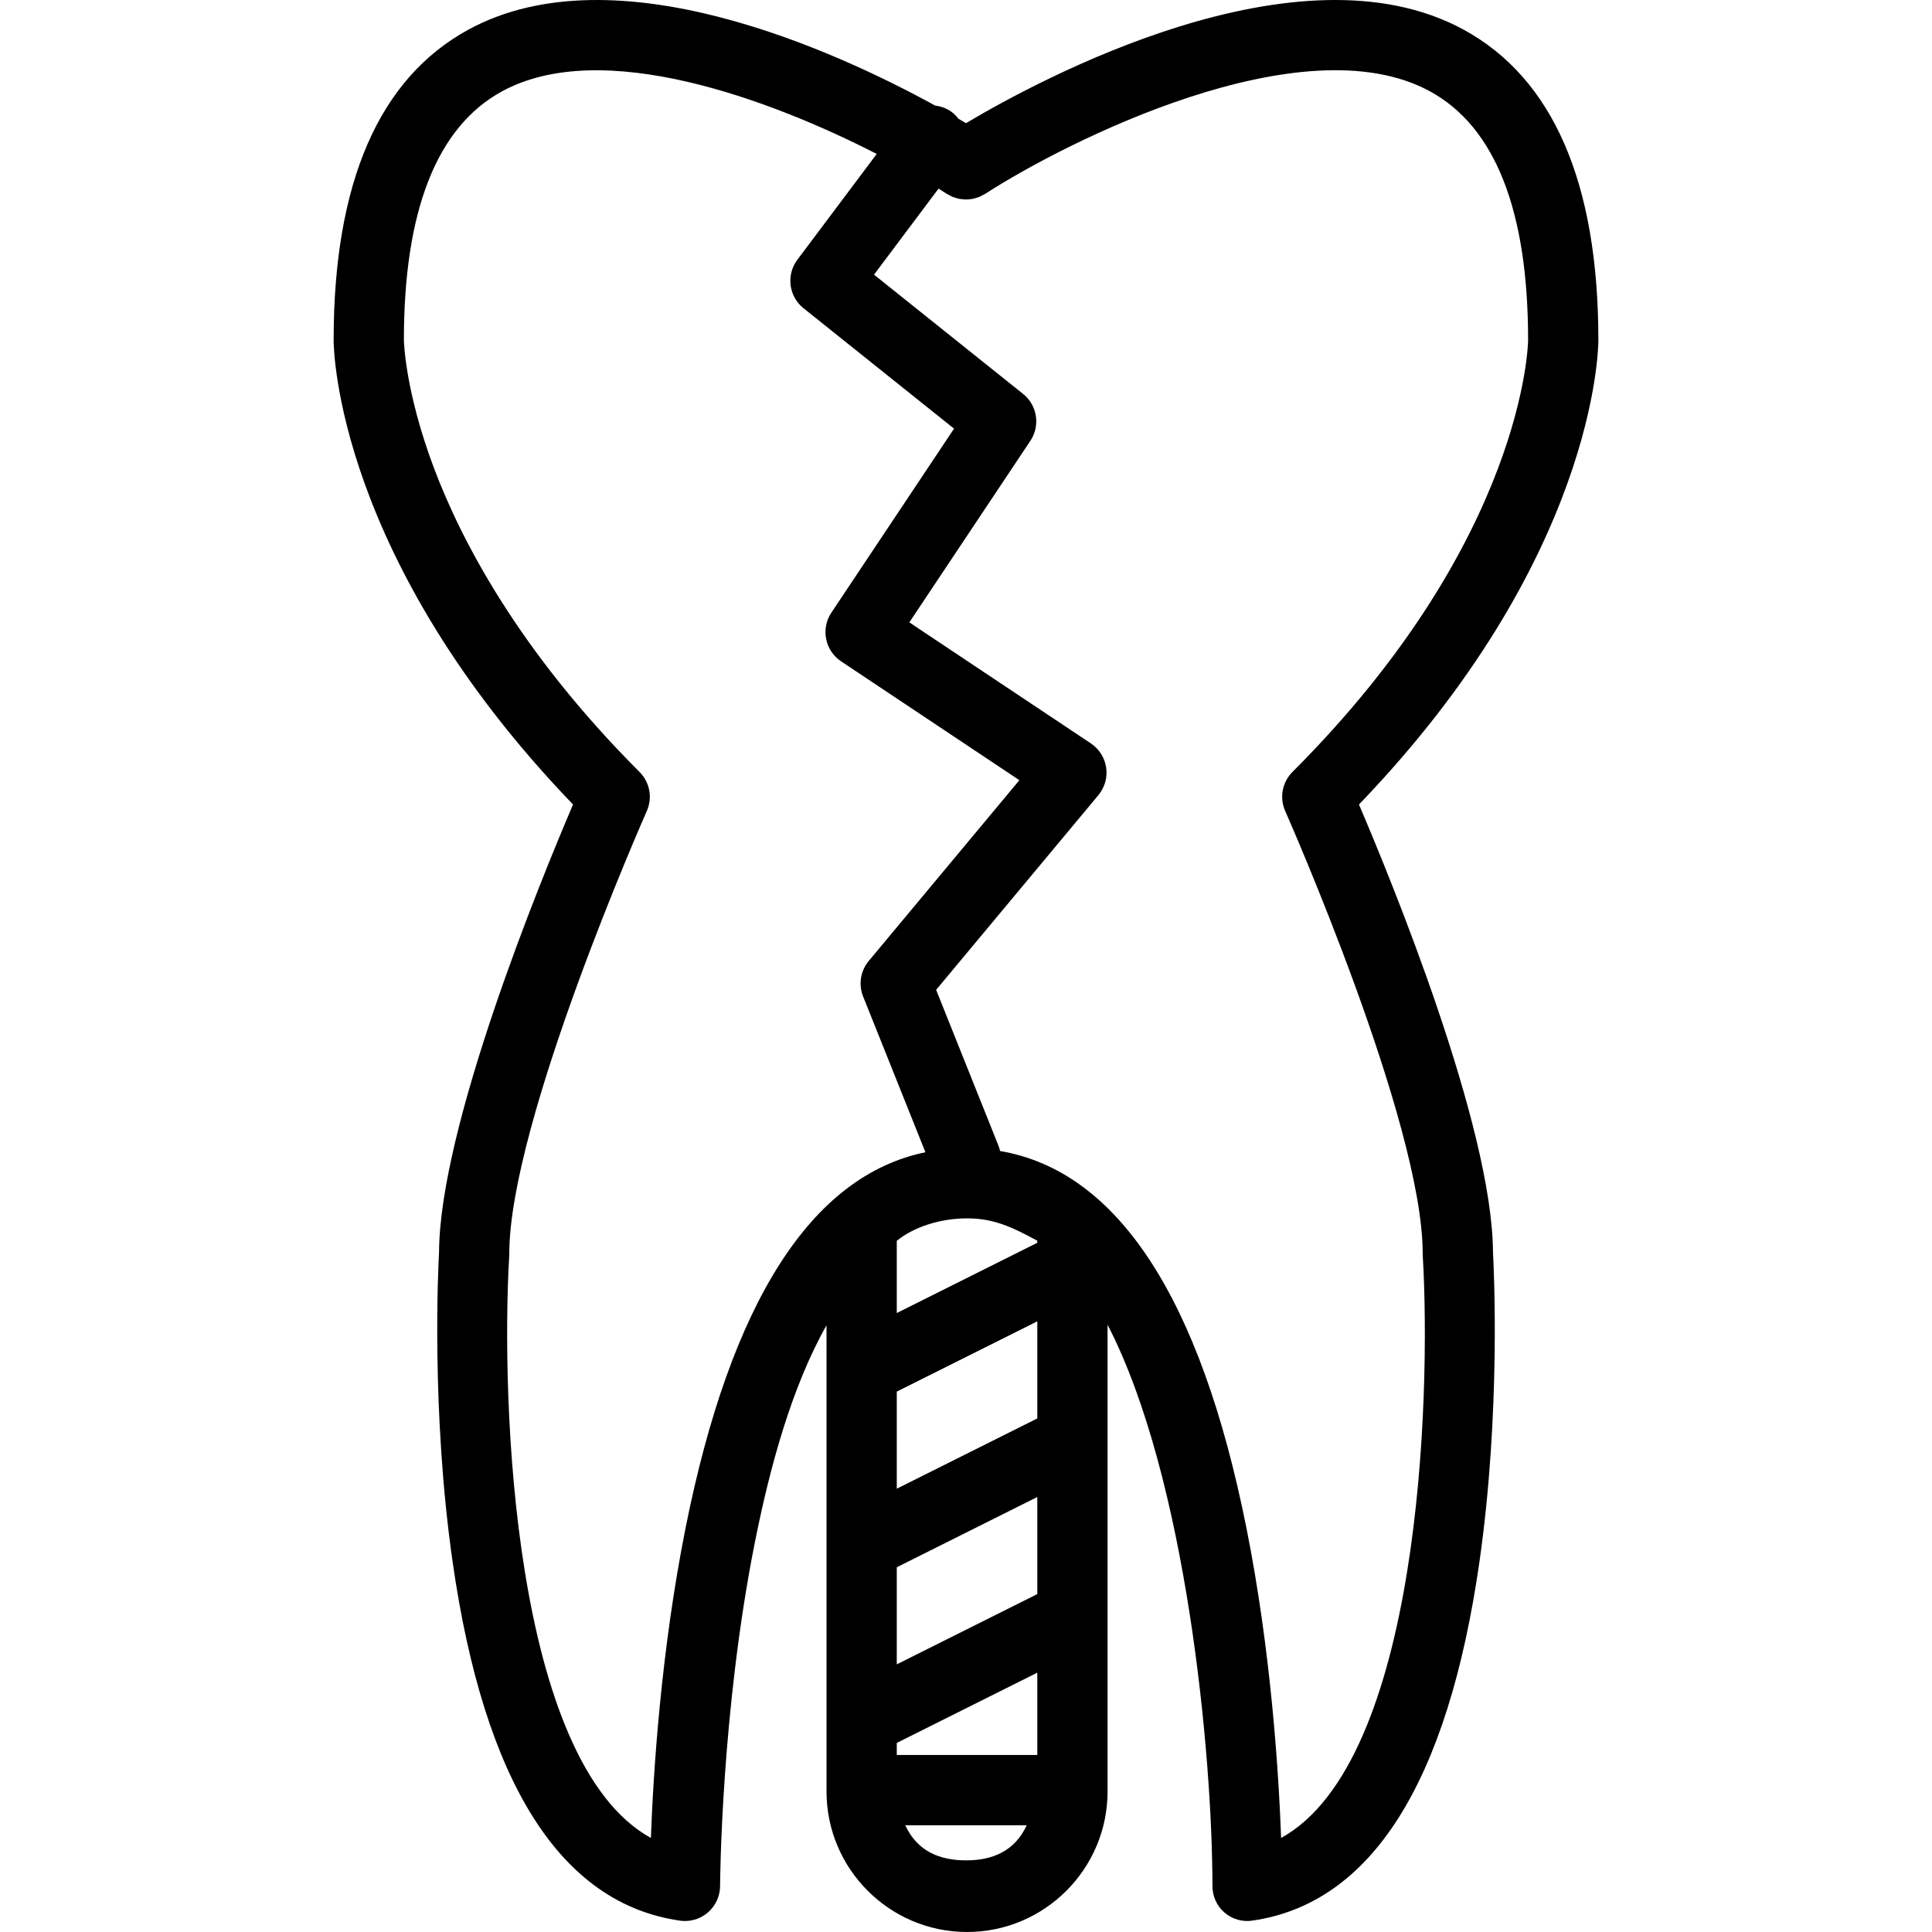
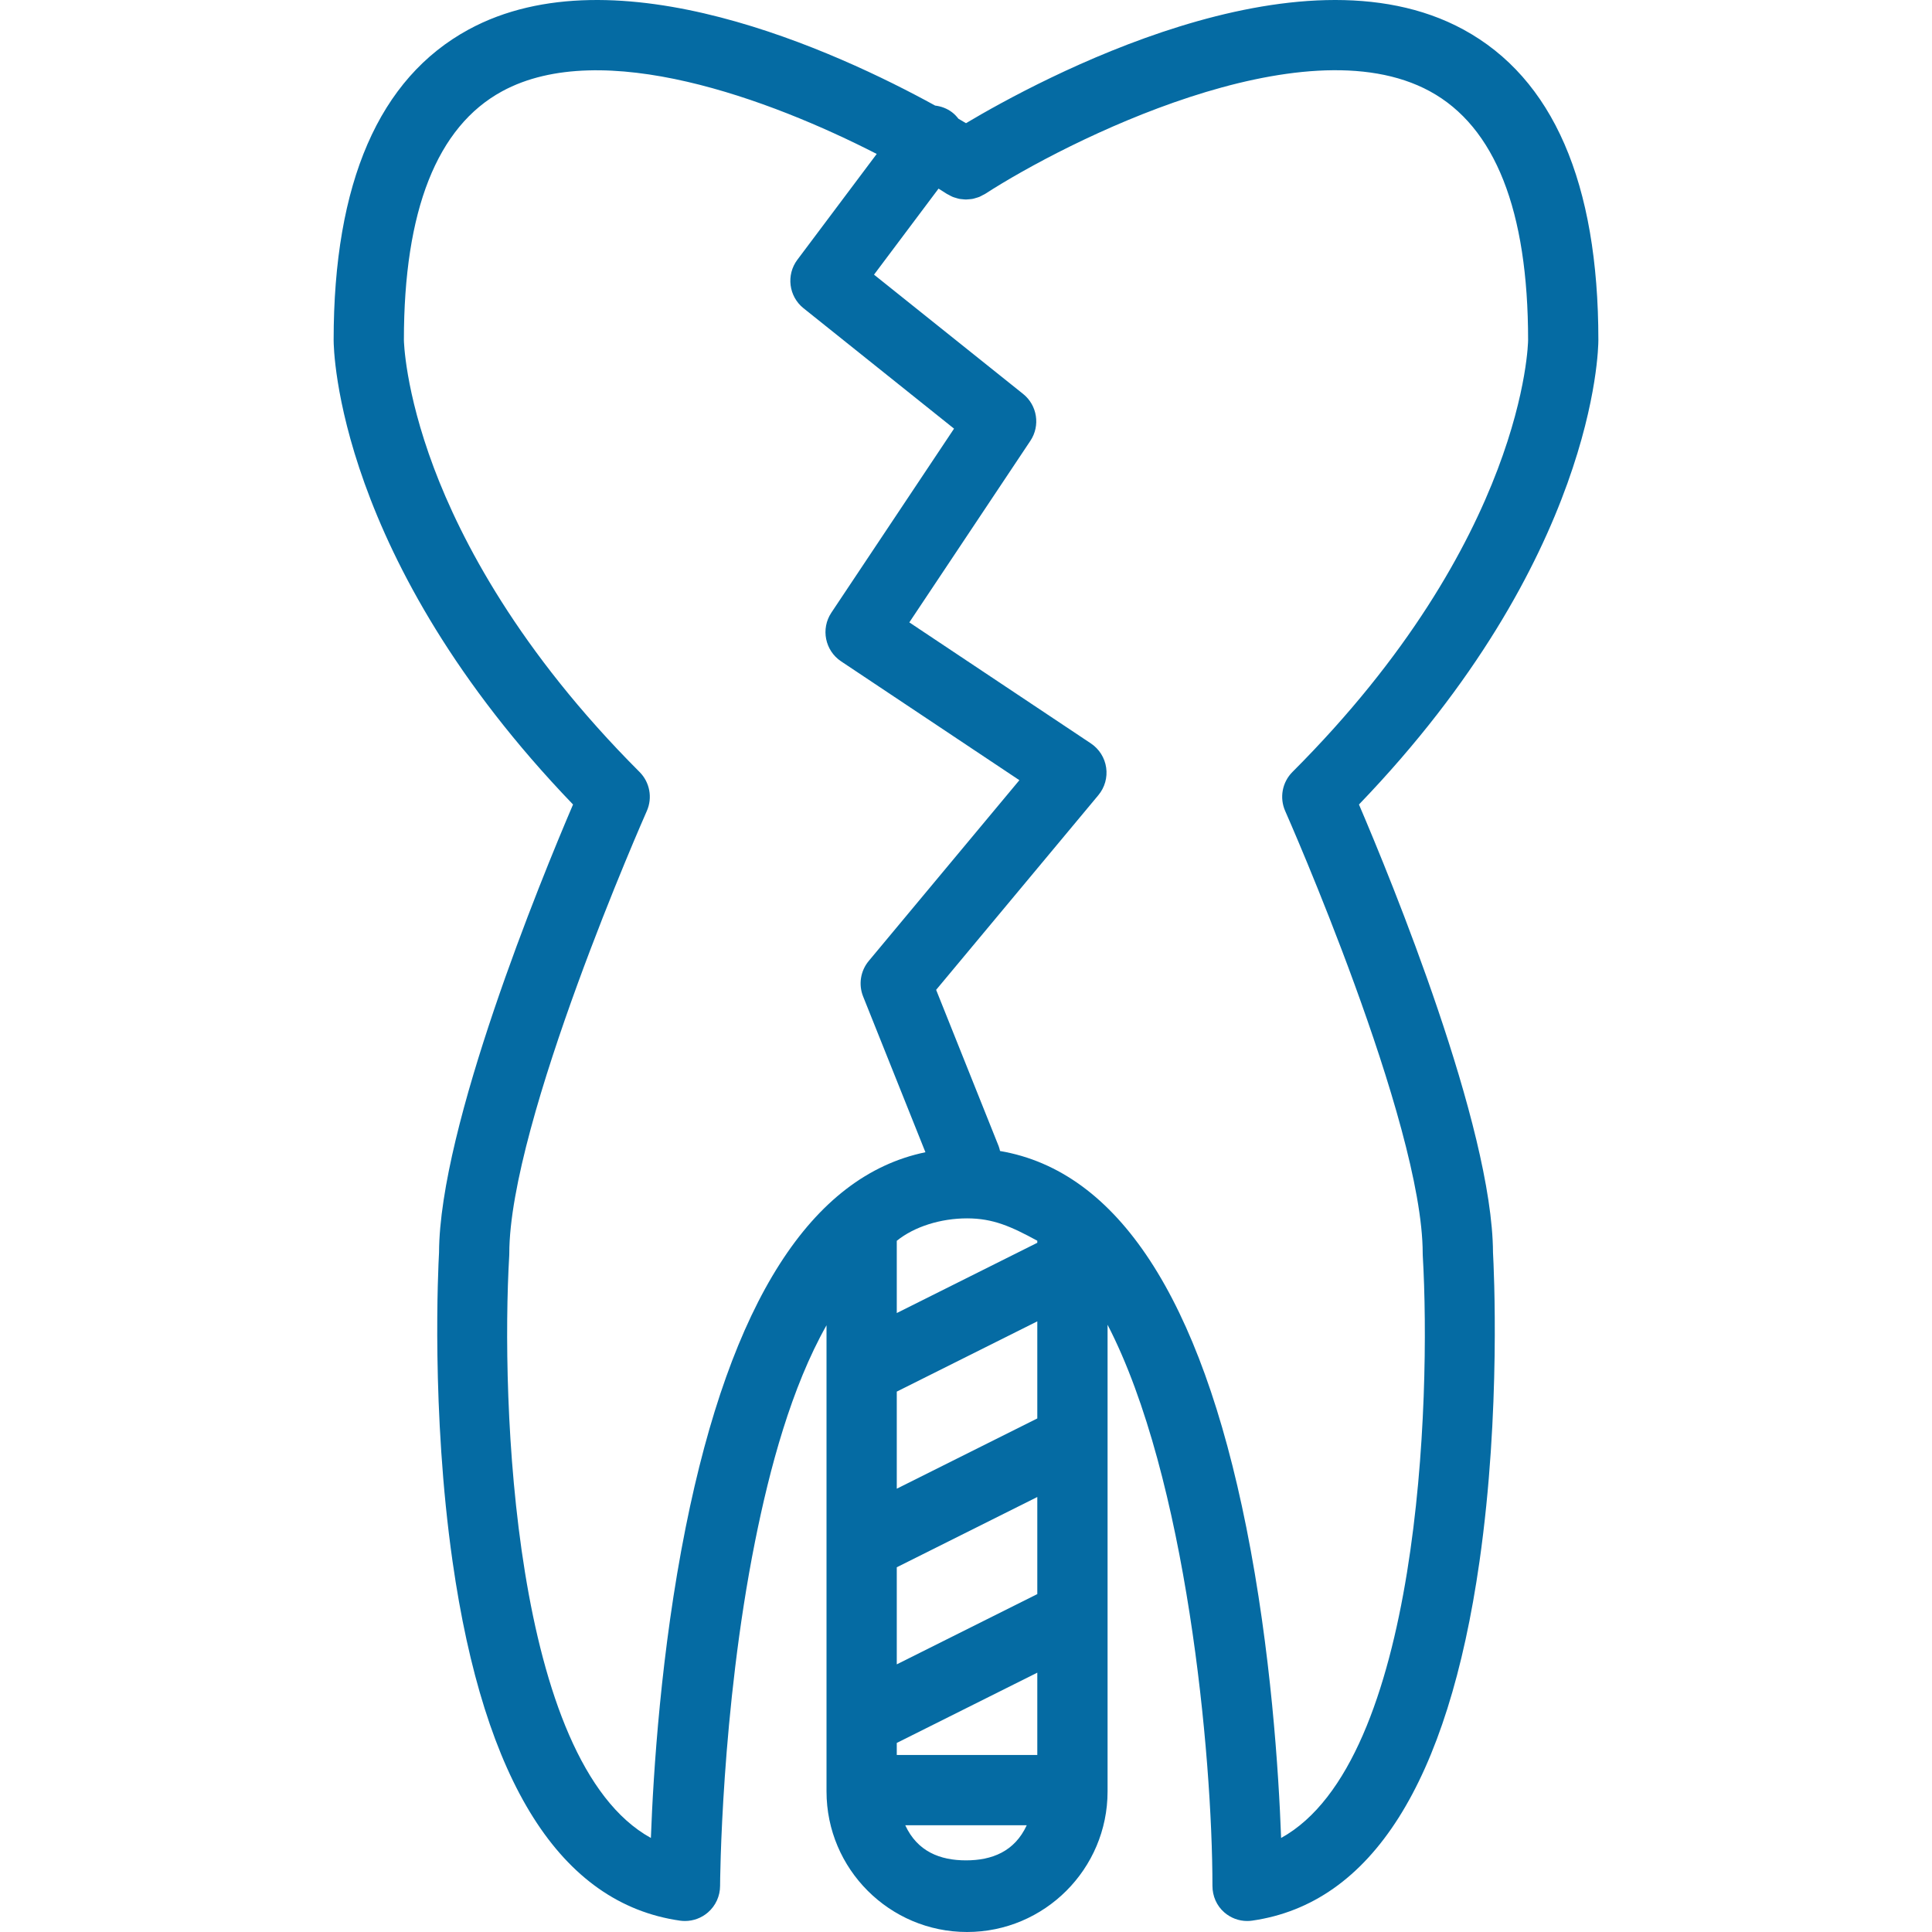
- <svg xmlns="http://www.w3.org/2000/svg" fill="#000000" height="800px" width="800px" version="1.1" id="Layer_1" viewBox="0 0 512 512" xml:space="preserve">
+ <svg xmlns="http://www.w3.org/2000/svg" fill="#056ba3" height="800px" width="800px" version="1.1" id="Layer_1" viewBox="0 0 512 512" xml:space="preserve">
  <g>
    <g>
      <path d="M360.14,213.201c62.702-65.182,63.444-120.692,63.444-123.075c0-41.697-12.029-69.385-35.753-82.291    c-43.887-23.874-112.598,13.359-131.832,24.81c-0.623-0.371-1.281-0.759-2.005-1.182c-0.494-0.632-1.046-1.229-1.718-1.733    c-1.351-1.012-2.89-1.563-4.454-1.752C221.749,13.654,163.164-13.378,124.17,7.835c-23.724,12.906-35.753,40.593-35.753,82.291    c0,2.383,0.742,57.893,63.444,123.075c-8.542,19.969-35.368,85.312-35.512,118.717c-0.216,3.896-2.112,42.021,3.583,81.889    c8.378,58.643,28.656,90.668,60.271,95.184c0.439,0.061,0.878,0.093,1.316,0.093c2.227,0,4.396-0.8,6.1-2.278    c2.039-1.768,3.211-4.335,3.211-7.033c0-0.457,0.242-46.151,9.267-91.277c3.892-19.464,9.628-40.789,18.939-57.289v123.551    c0,20.534,16.706,37.241,37.241,37.241c20.534,0,37.241-16.706,37.241-37.241V351.076c20.948,40.496,27.78,114.054,27.793,148.7    c0.001,2.698,1.105,5.264,3.144,7.03c1.704,1.477,3.838,2.278,6.063,2.278c0.438,0,0.86-0.032,1.299-0.093    c31.615-4.517,51.885-36.541,60.263-95.184c5.695-39.868,3.795-77.993,3.579-81.889    C395.512,298.513,368.682,233.17,360.14,213.201z M181.699,404.846c-6.543,32.713-8.576,65.017-9.207,82.233    c-36.687-20.239-39.779-116.028-37.541-154.343c0.01-0.182,0.016-0.364,0.016-0.546c0-34.836,36.075-116.431,36.439-117.25    c1.564-3.521,0.799-7.641-1.924-10.365c-32.042-32.042-47.315-61.487-54.484-80.546c-7.744-20.588-7.96-33.817-7.961-33.903    c0-34.344,8.753-56.524,26.016-65.926c26.542-14.458,71.098,2.147,99.286,16.597l-21.028,28.036    c-3.016,4.023-2.294,9.715,1.632,12.856l39.887,31.908l-32.506,48.759c-2.853,4.278-1.697,10.059,2.582,12.911l47.24,31.493    l-39.917,47.902c-2.19,2.626-2.763,6.243-1.492,9.417l16.51,41.277C215.027,311.601,193.673,344.978,181.699,404.846z     M256,493.014c-6.873,0-12.875-2.328-16.101-9.31h32.201C268.876,490.686,262.874,493.014,256,493.014z M274.895,465.083h-37.241    v-3.189l37.241-18.62V465.083z M274.895,422.453l-37.241,18.62v-25.73l37.241-18.62V422.453z M274.895,375.902l-37.241,18.62    v-25.73l37.241-18.62V375.902z M274.895,329.351l-37.241,18.62V328.83c4.655-3.78,11.691-5.951,18.62-5.951    c6.878,0,11.638,2.13,18.62,5.926V329.351z M339.508,487.079c-0.631-17.216-2.664-49.52-9.207-82.233    c-12.201-61.007-34.143-94.509-65.281-99.819c-0.104-0.439-0.203-0.878-0.376-1.309l-16.559-41.399l42.997-51.597    c1.691-2.029,2.441-4.681,2.062-7.296c-0.378-2.614-1.851-4.945-4.049-6.41l-48.115-32.076l32.077-48.115    c2.679-4.018,1.841-9.417-1.93-12.435l-39.505-31.604l17.1-22.799c0.782,0.486,1.527,0.957,2.224,1.407    c0.163,0.106,0.34,0.166,0.507,0.259c0.344,0.193,0.684,0.389,1.047,0.535c0.253,0.103,0.514,0.166,0.773,0.245    c0.316,0.097,0.627,0.203,0.952,0.266c0.274,0.053,0.549,0.067,0.825,0.095c0.324,0.034,0.645,0.075,0.972,0.075    c0.261-0.001,0.518-0.037,0.779-0.06c0.339-0.03,0.676-0.052,1.012-0.118c0.264-0.052,0.515-0.142,0.773-0.217    c0.316-0.092,0.633-0.172,0.942-0.299c0.309-0.126,0.598-0.298,0.893-0.458c0.212-0.115,0.432-0.193,0.637-0.326    c21.326-13.8,84.074-45.591,117.874-27.2c17.273,9.397,26.031,31.58,26.031,65.934c0,0.52-0.714,52.719-62.445,114.449    c-2.723,2.724-3.488,6.844-1.924,10.365c0.364,0.819,36.438,82.414,36.438,117.25c0,0.182,0.006,0.364,0.016,0.546    C379.286,371.051,376.195,466.84,339.508,487.079z" />
    </g>
  </g>
</svg>
